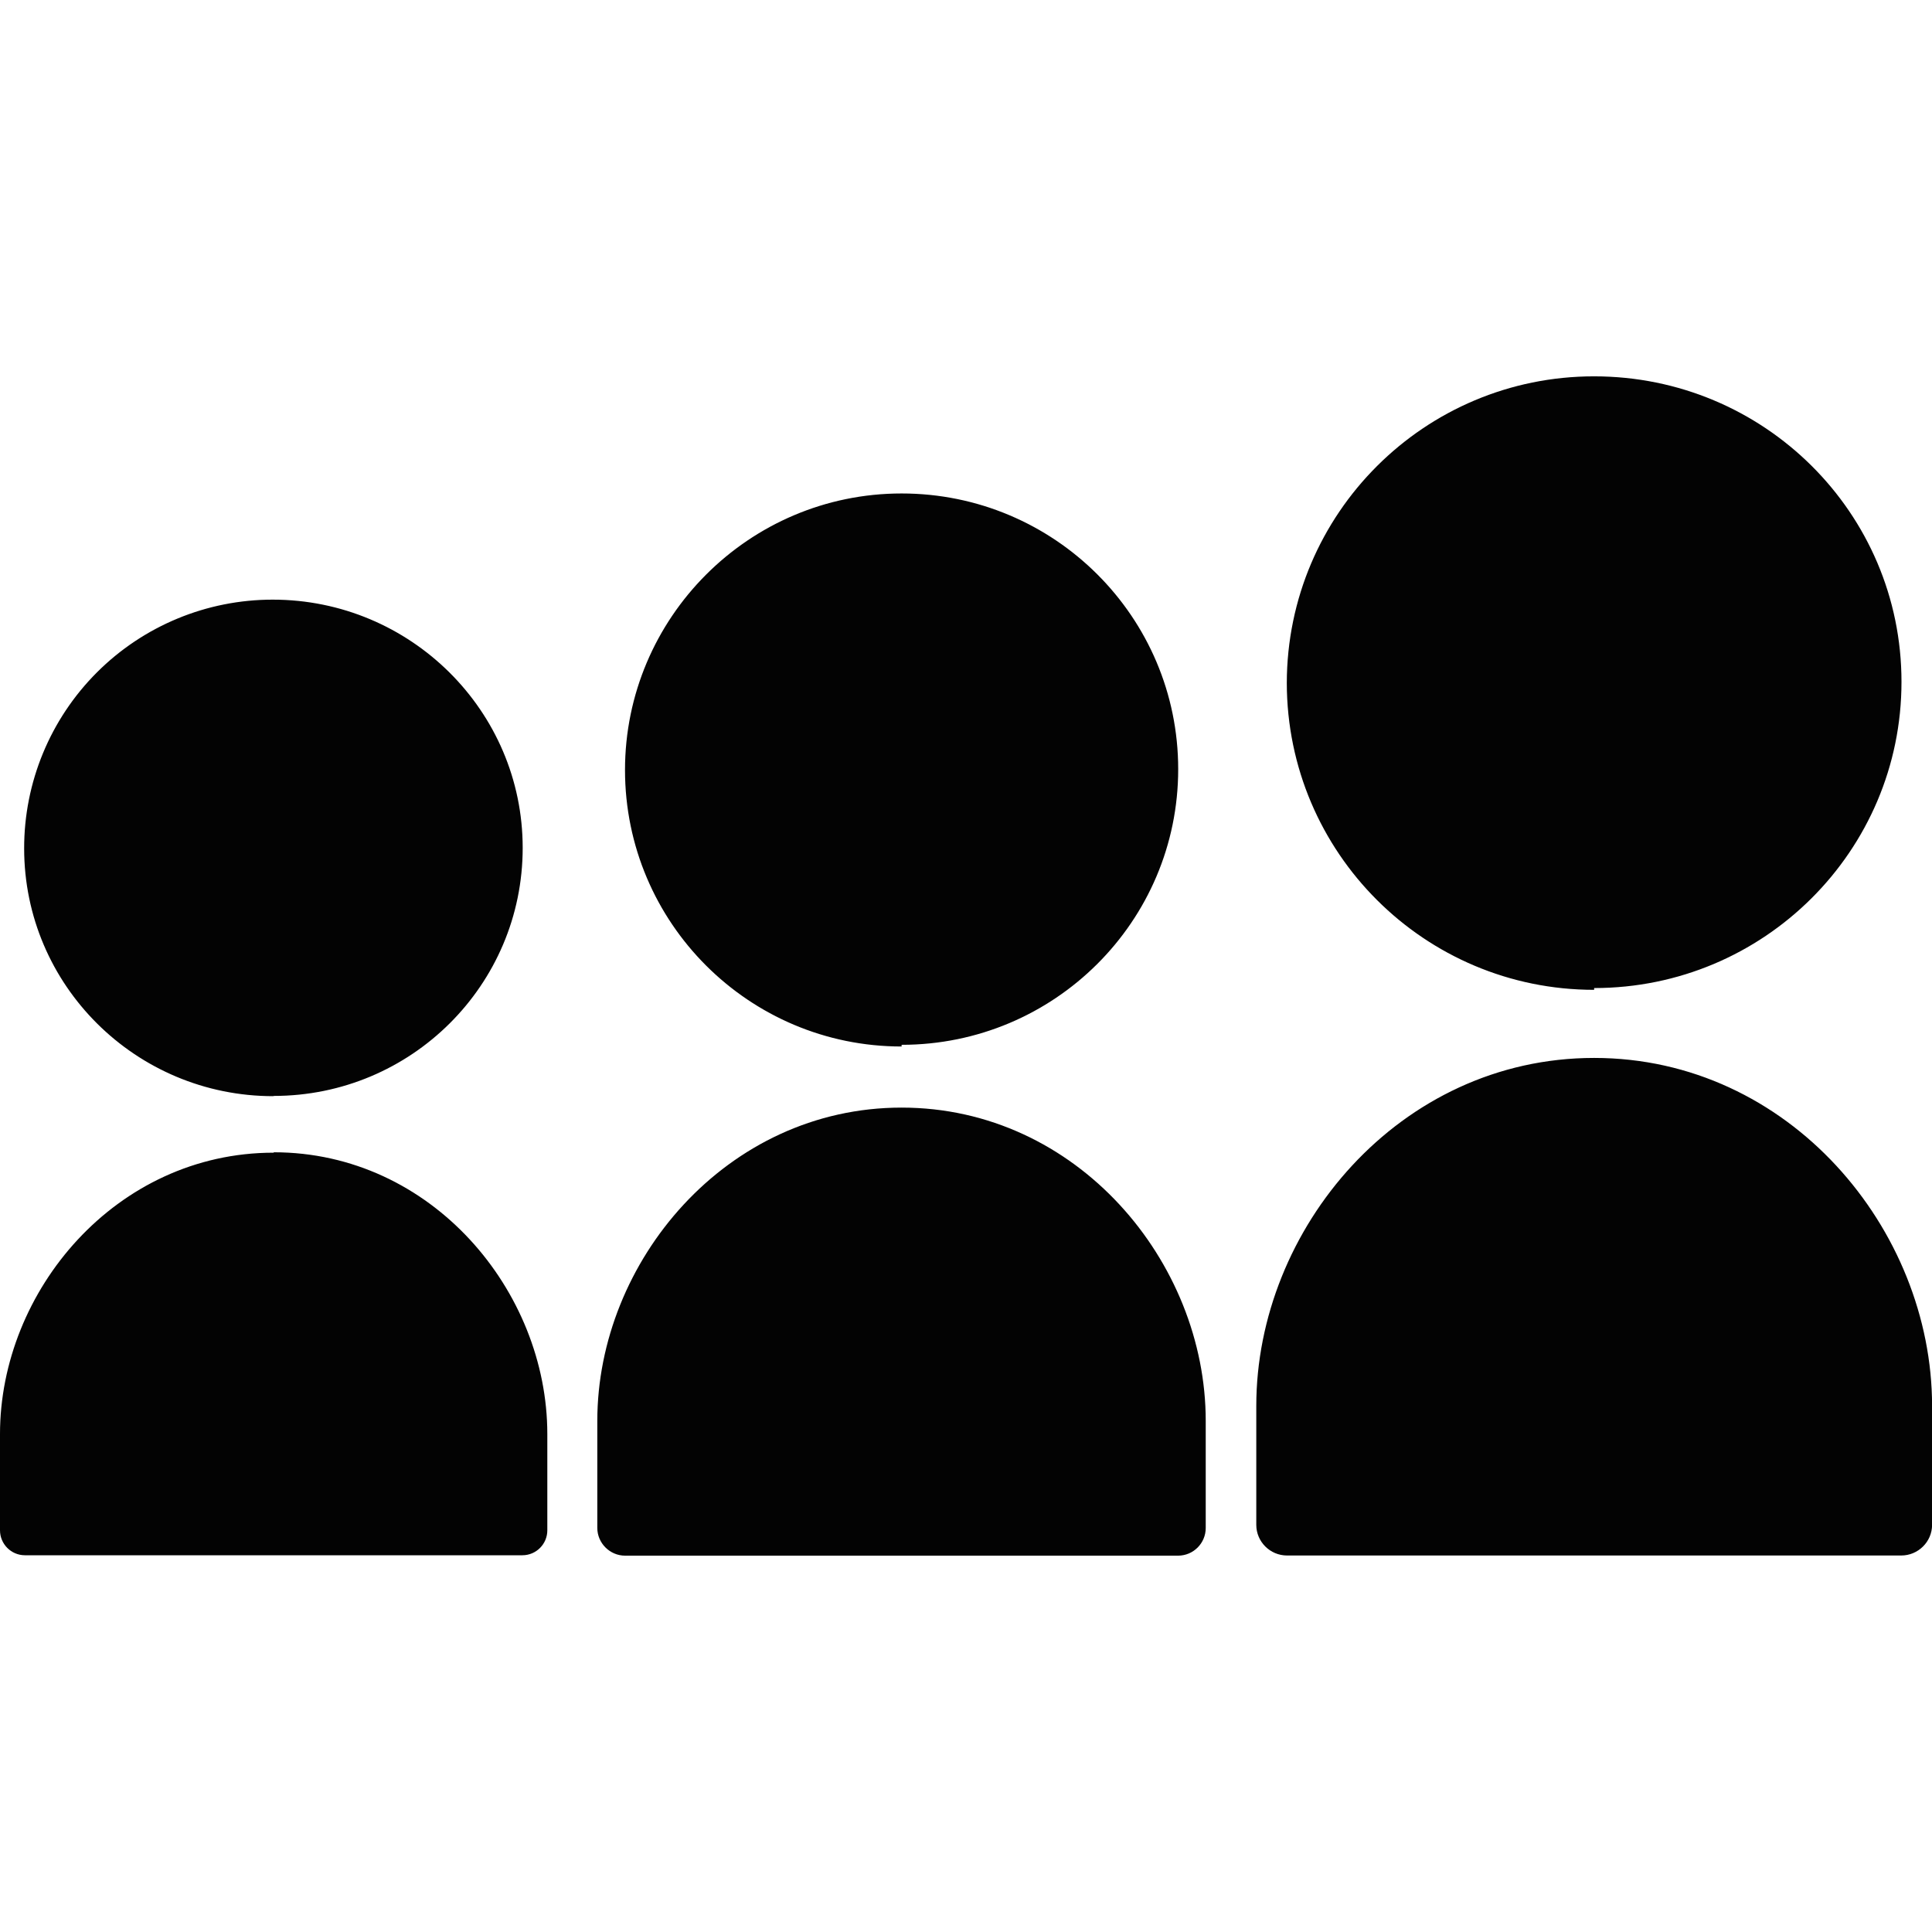
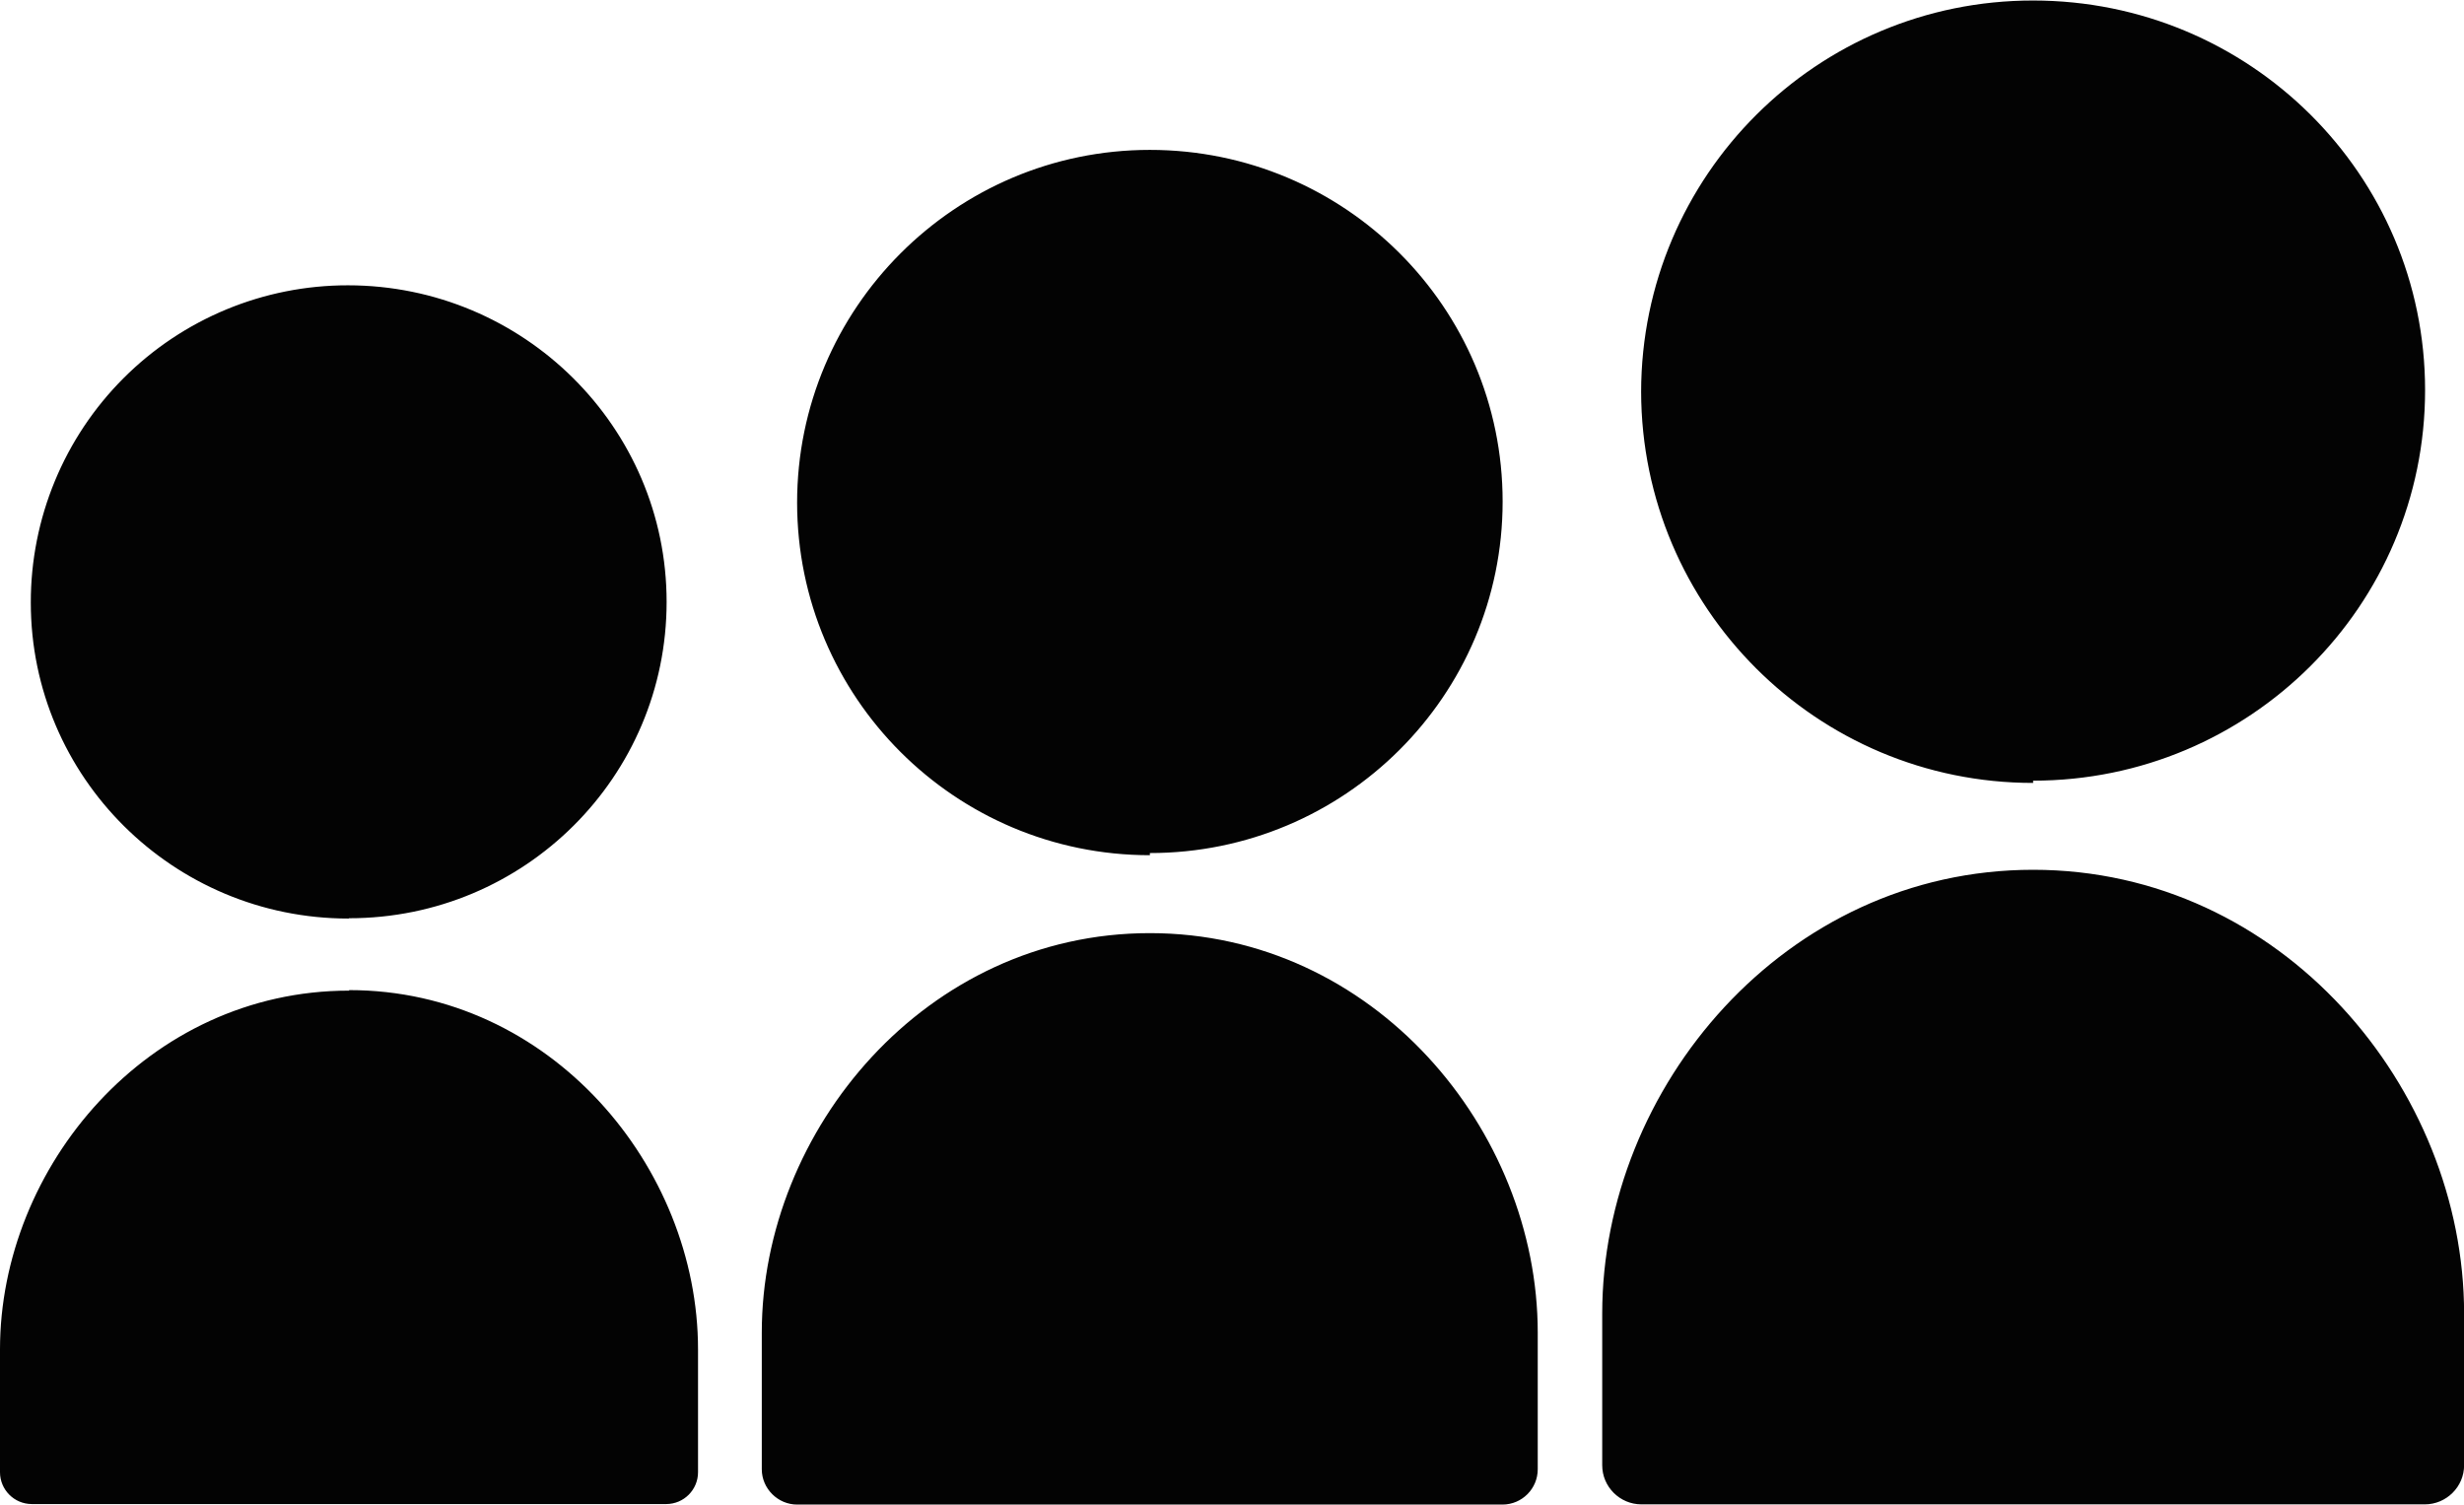
- <svg xmlns="http://www.w3.org/2000/svg" viewBox="0 0 24 24">
+ <svg xmlns="http://www.w3.org/2000/svg" viewBox="-0.00 4.67 24.00 14.65">
  <path d="M19.803 12.274c2.108 0 3.818-1.703 3.818-3.804s-1.71-3.795-3.818-3.795a3.816 3.816 0 00-3.818 3.81 3.817 3.817 0 003.818 3.811v-.022zm-8.603.705c1.897 0 3.436-1.533 3.436-3.424S13.098 6.13 11.2 6.13 7.764 7.676 7.764 9.566A3.436 3.436 0 0011.2 13v-.021zm-7.8.635c1.71 0 3.093-1.38 3.093-3.081 0-1.704-1.395-3.084-3.105-3.084A3.086 3.086 0 00.3 10.539c0 1.7 1.387 3.078 3.095 3.078l.005-.003zm0 .705c-1.96 0-3.4 1.717-3.4 3.495v1.196c0 .17.138.31.31.31h6.18a.31.31 0 00.309-.31v-1.196c0-1.779-1.437-3.5-3.398-3.5l-.001.005zm7.8-.56c-2.179 0-3.78 1.915-3.78 3.891v1.331c0 .188.156.344.345.344h6.871a.344.344 0 00.342-.344V17.65c0-1.976-1.598-3.891-3.778-3.891zm8.603-.617c-2.422 0-4.197 2.126-4.197 4.323v1.477c0 .21.172.381.382.381h7.63c.21 0 .383-.171.383-.381v-1.477c-.001-2.197-1.776-4.323-4.198-4.323z" fill="#030303" />
</svg>
